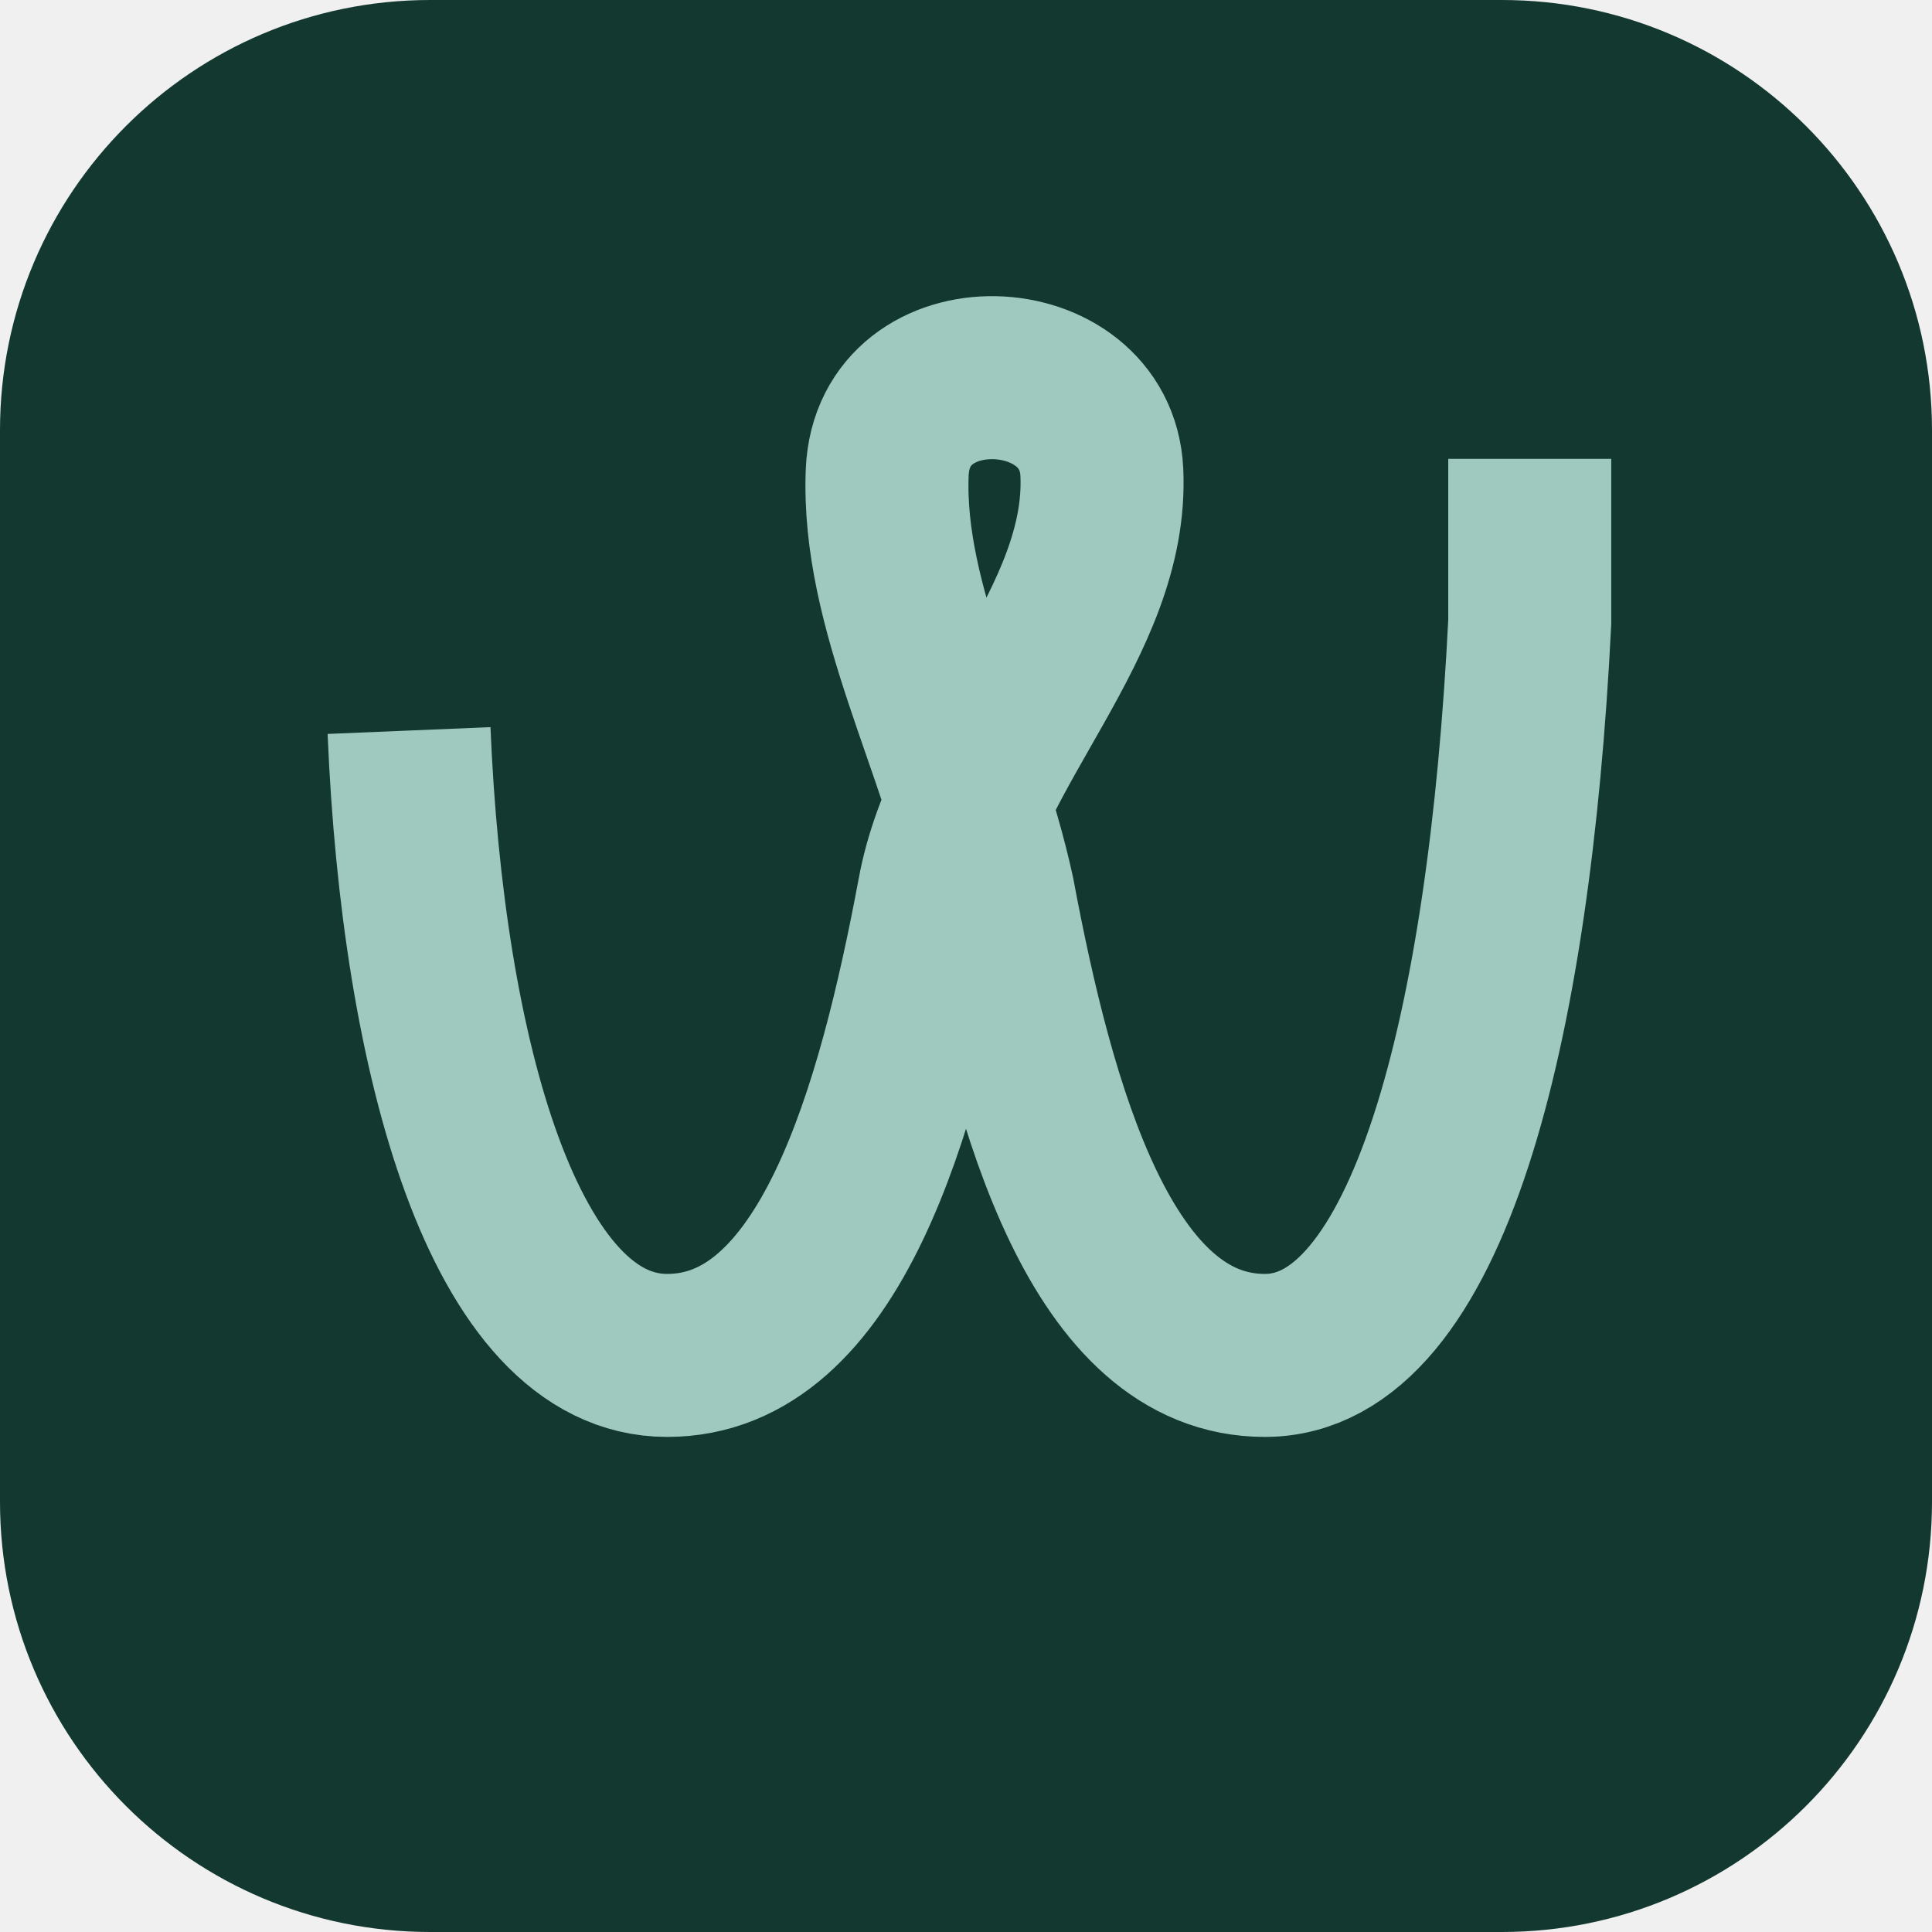
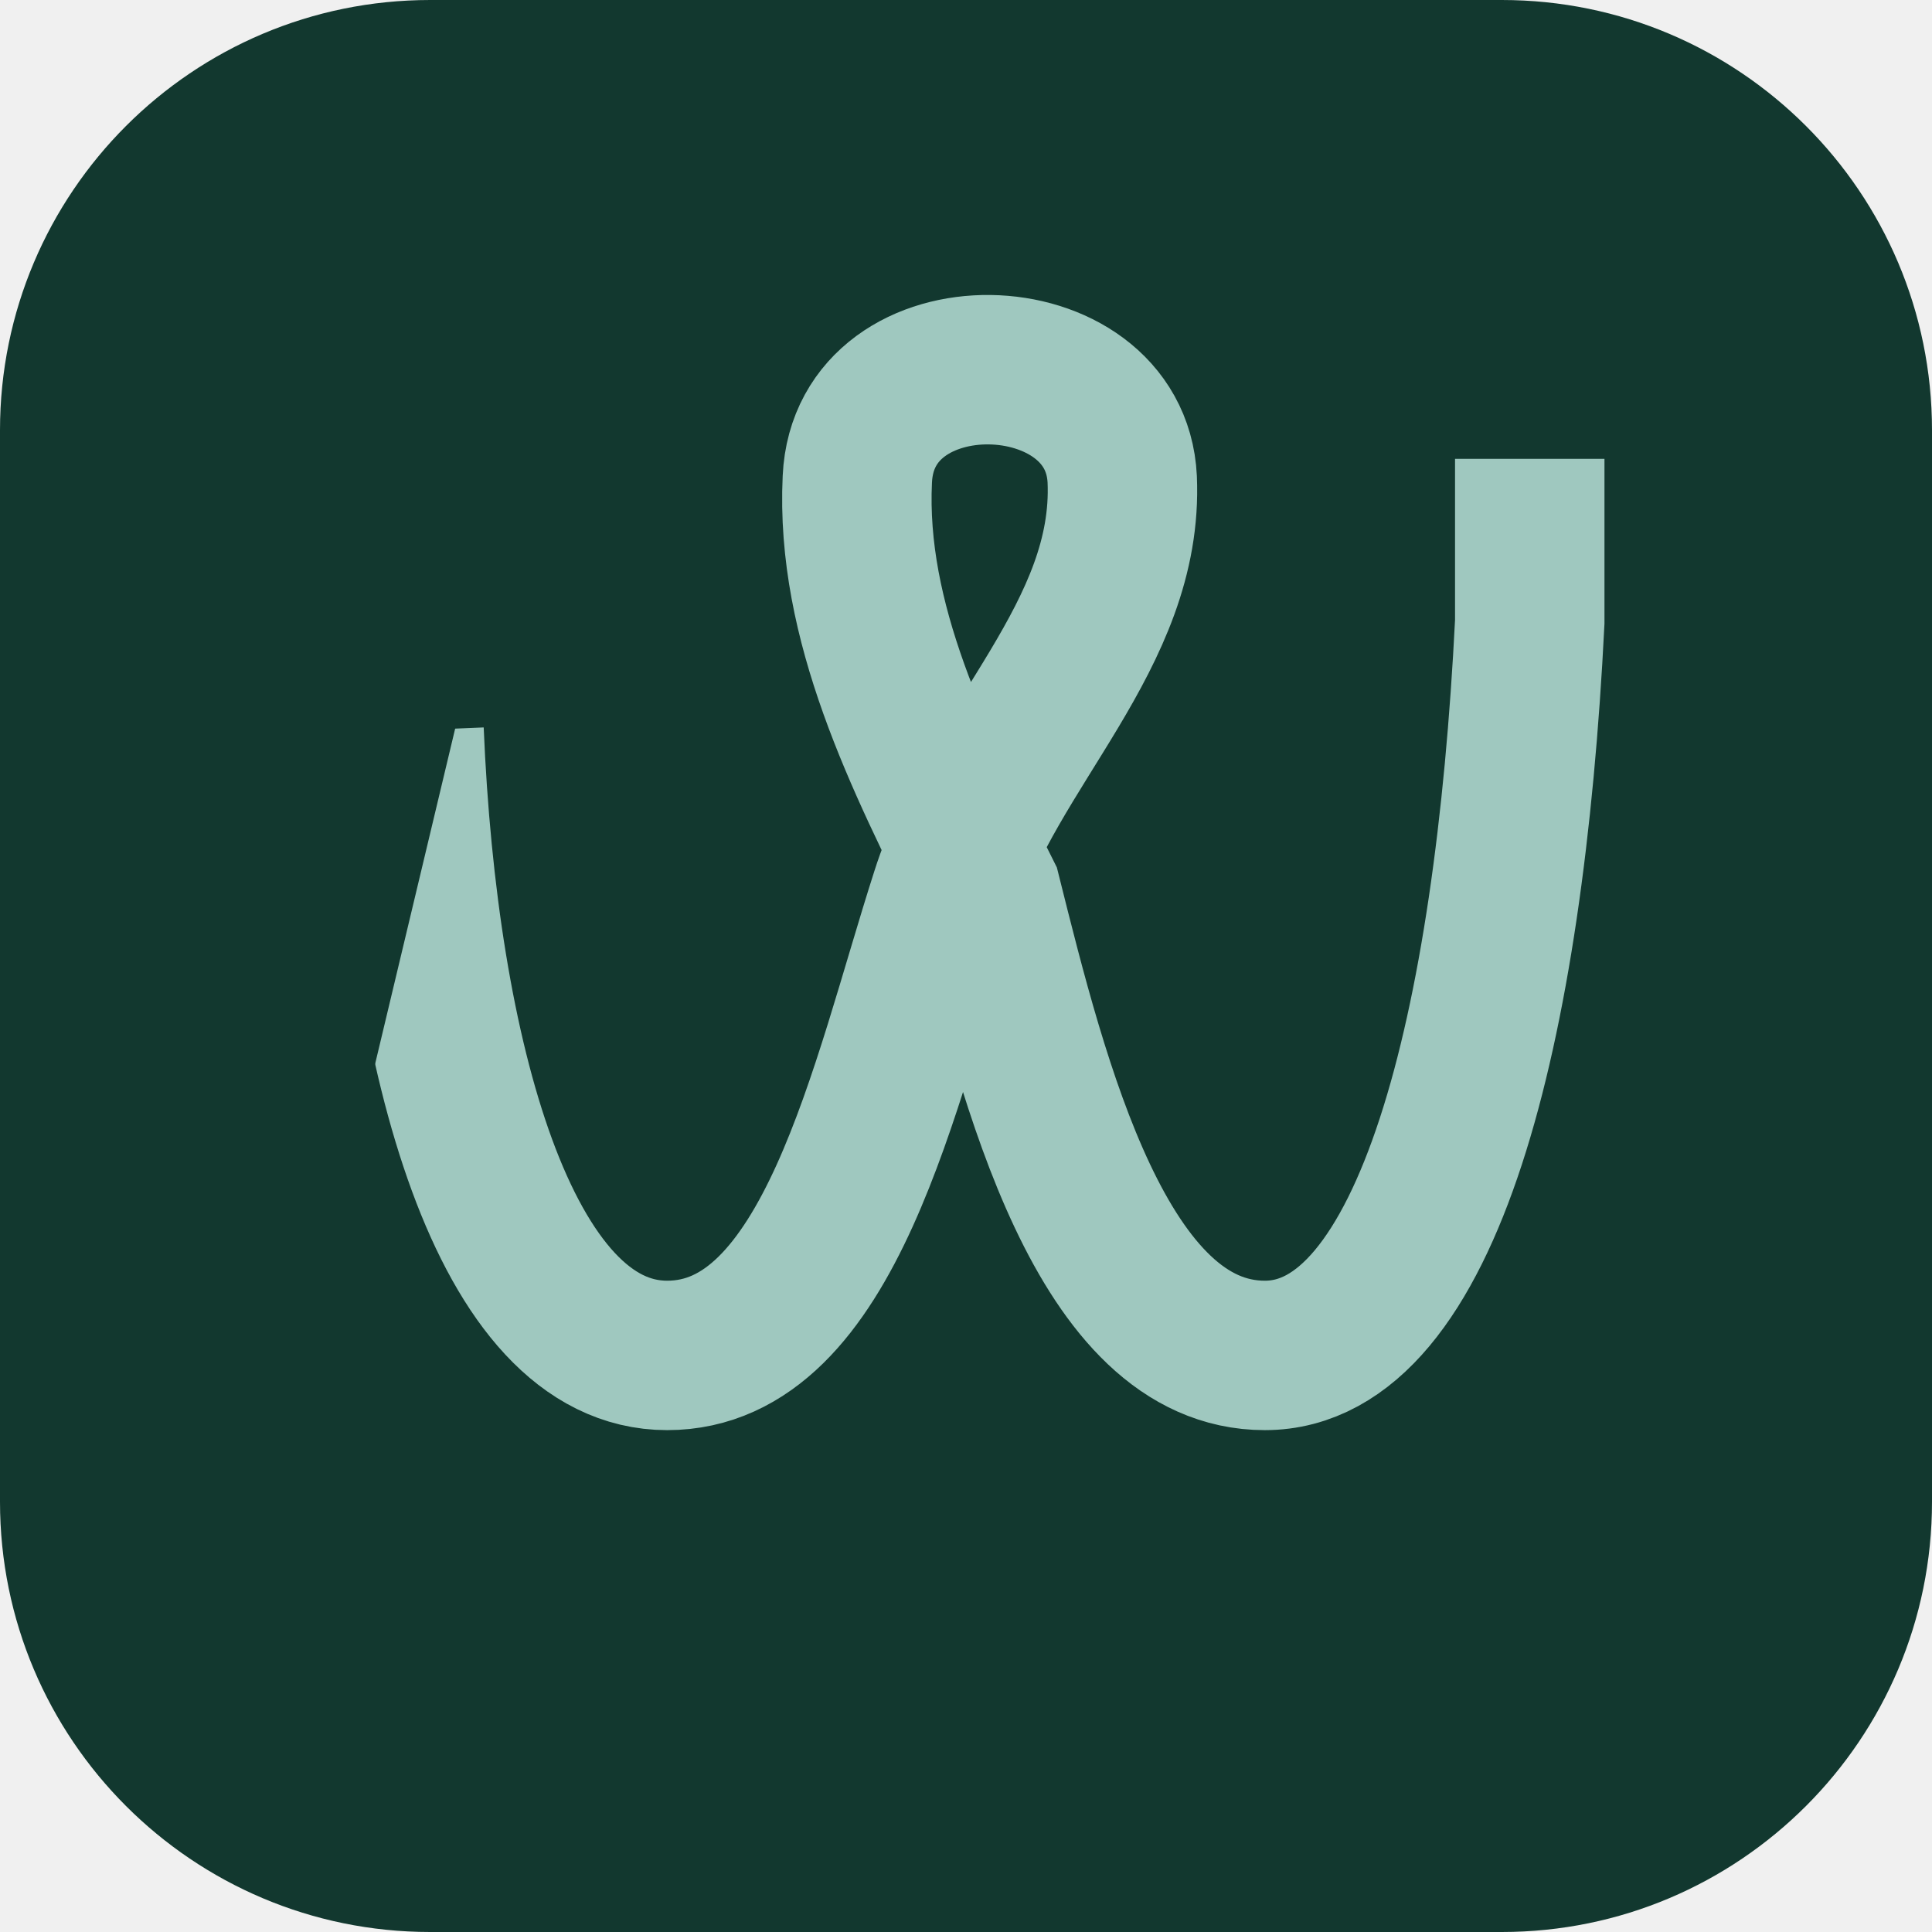
<svg xmlns="http://www.w3.org/2000/svg" viewBox="0 0 512 512">
  <rect width="512" height="512" rx="114" fill="#12382F" />
-   <g transform="translate(256 262) scale(3.6) translate(-50 -53)" fill="none" stroke="#9FC8BF" stroke-width="12" stroke-linecap="butt" stroke-linejoin="miter">
-     <path d="M9 34C10 58 16 80 28 80C40 80 45 62 48 46C50 35 60.5 26 60 15C59.6 6 44.6 5.4 44.2 15C43.8 25 49.6 35 52 46C55 62 60 80 72 80C84 80 90 56 91.5 26L91.5 14" />
+   <defs>
+     <mask id="tp" maskUnits="userSpaceOnUse" x="0" y="0" width="512" height="512">
+       <rect width="512" height="512" fill="#fff" />
+       <g transform="translate(256 262) scale(3.6) translate(-50 -53)">
+         <polygon points="-20,-20 12.6,-20 12.6,33 5.2,64 -20,64" fill="#000" />
+       </g>
+     </mask>
+   </defs>
+   <g mask="url(#tp)">
+     <g transform="translate(256 262) scale(3.6) translate(-50 -53)" fill="none" stroke="#9FC8BF" stroke-width="11" stroke-linecap="butt" stroke-linejoin="miter">
+       <path d="M9 34C10 58 16 80 28 80C40 80 44 60 48.5 46C52 35 62 27 61.5 15.5C61 5 42.5 4.5 42 15.5C41.5 26 46.5 36 51.5 46C55 60 60 80 72 80C84 80 90 56 91.5 26L91.5 14" />
+     </g>
  </g>
</svg>
